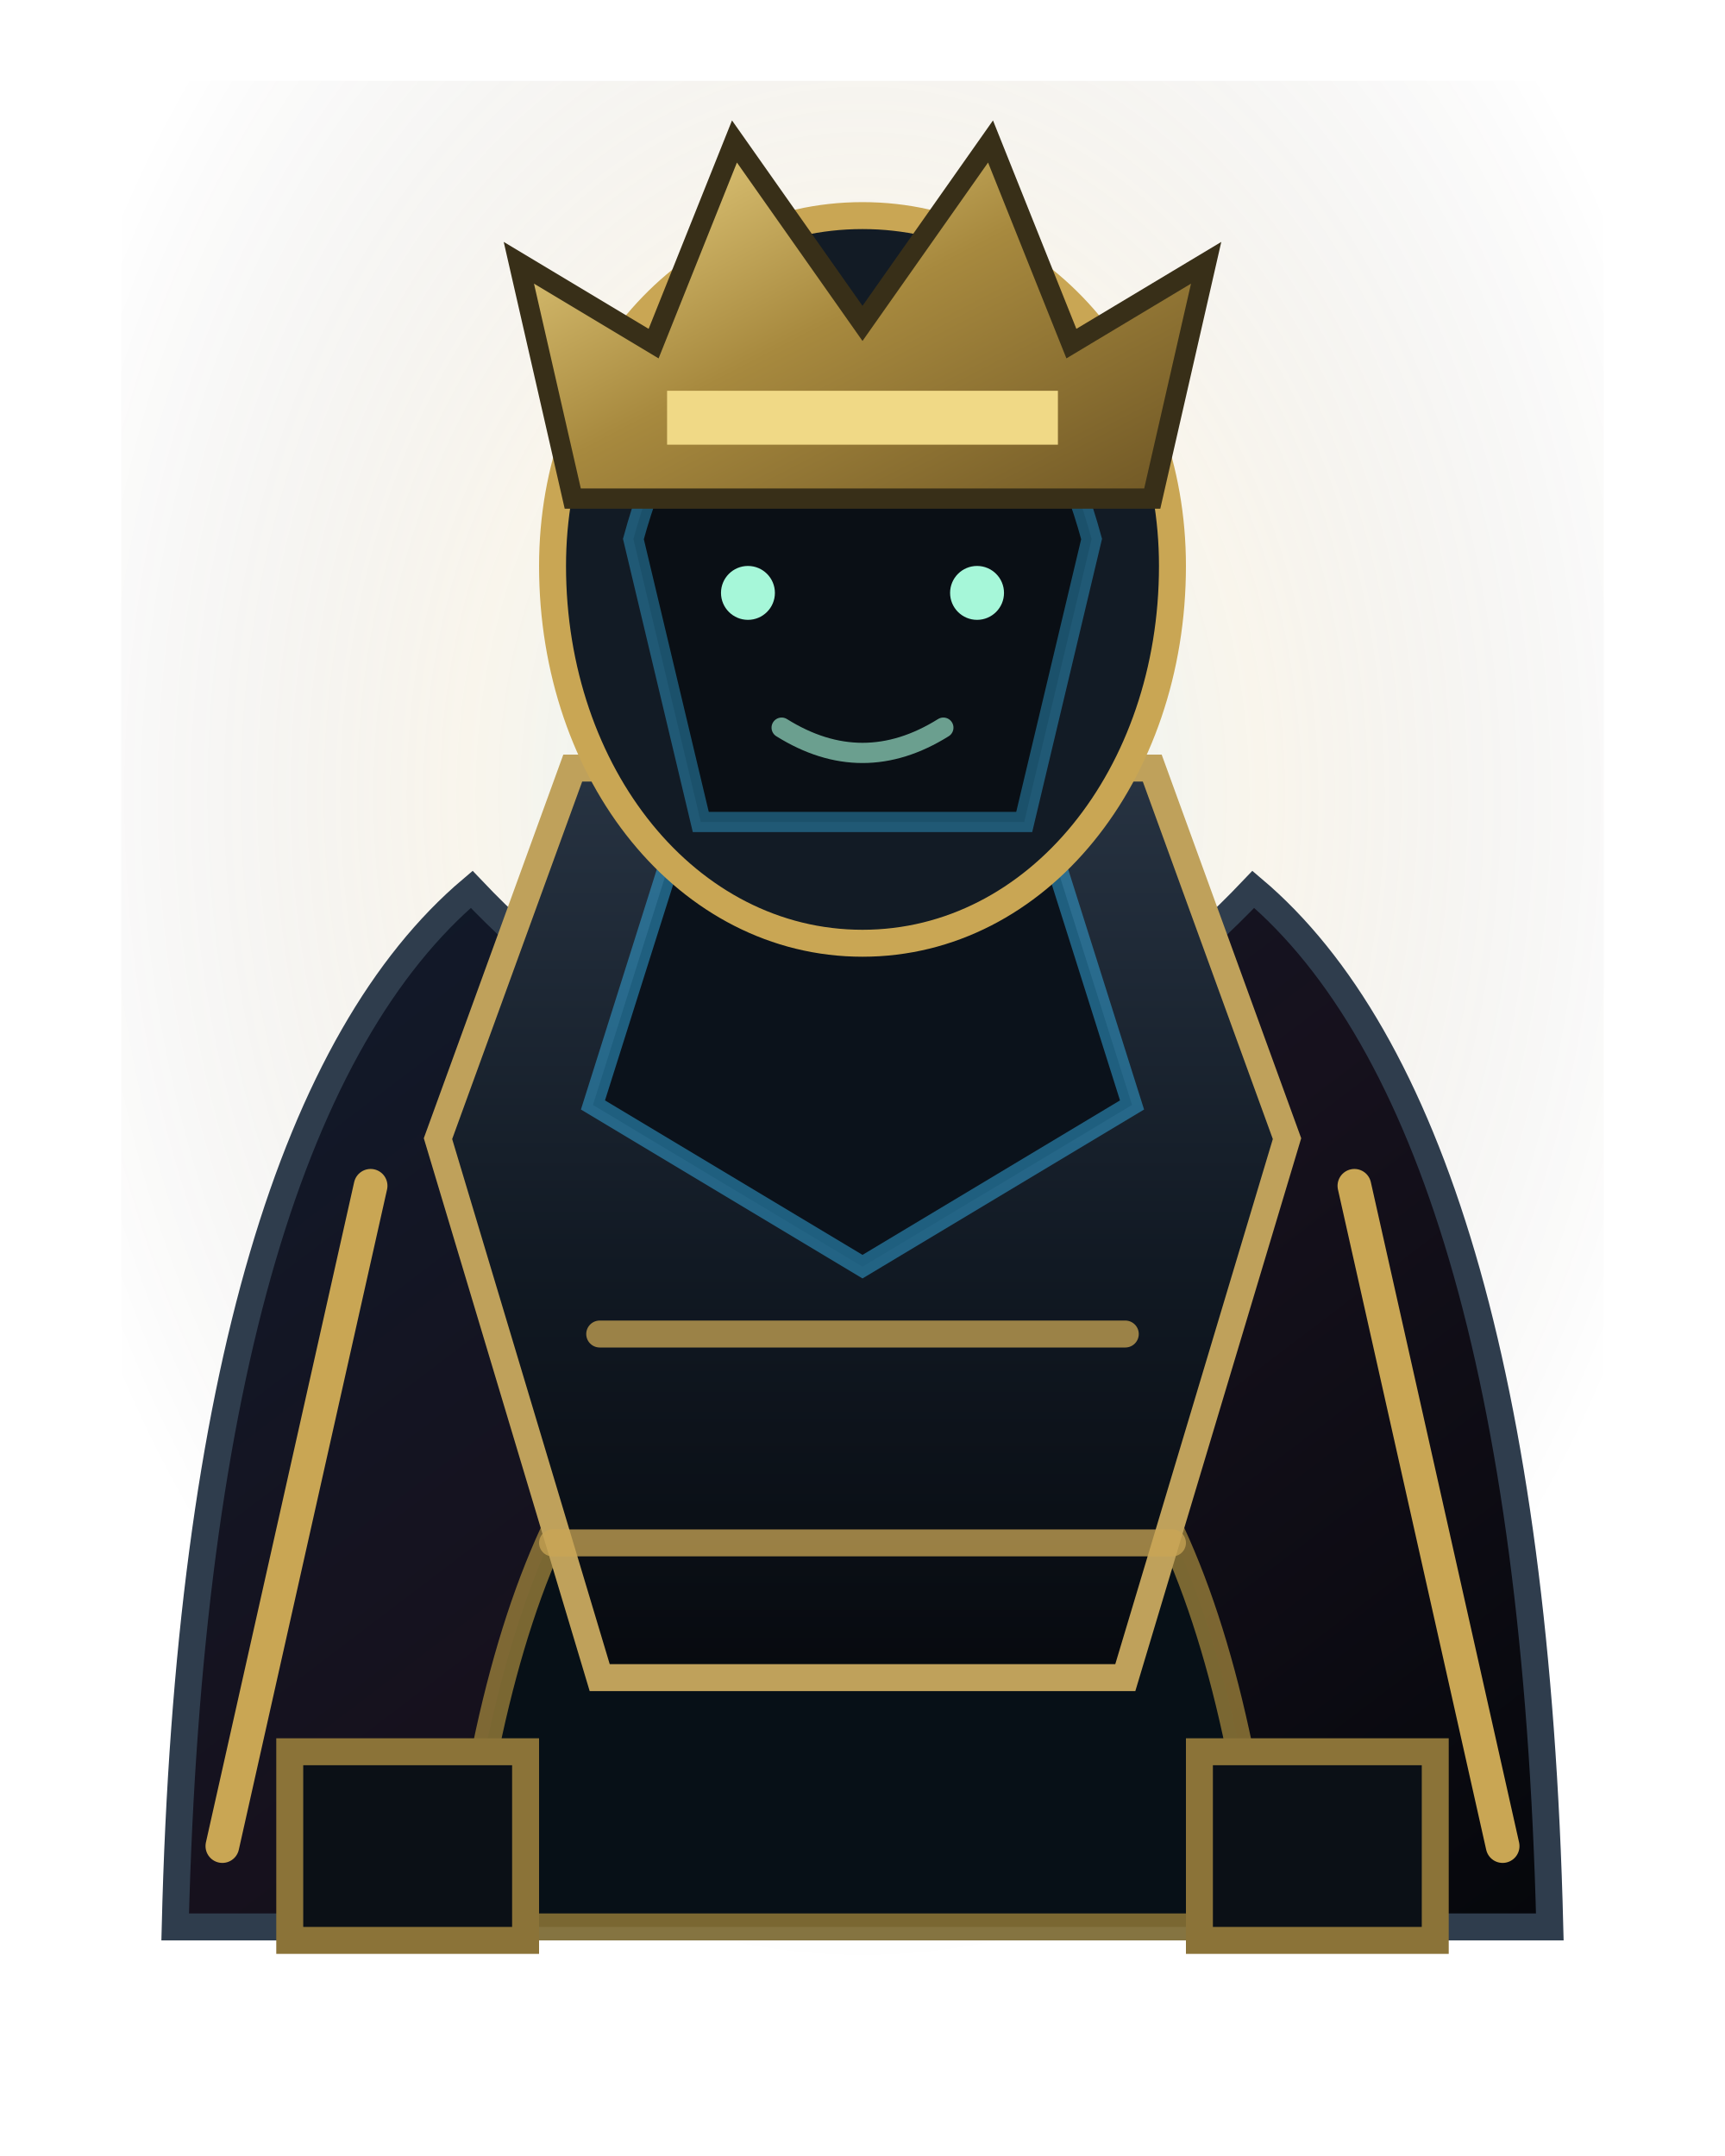
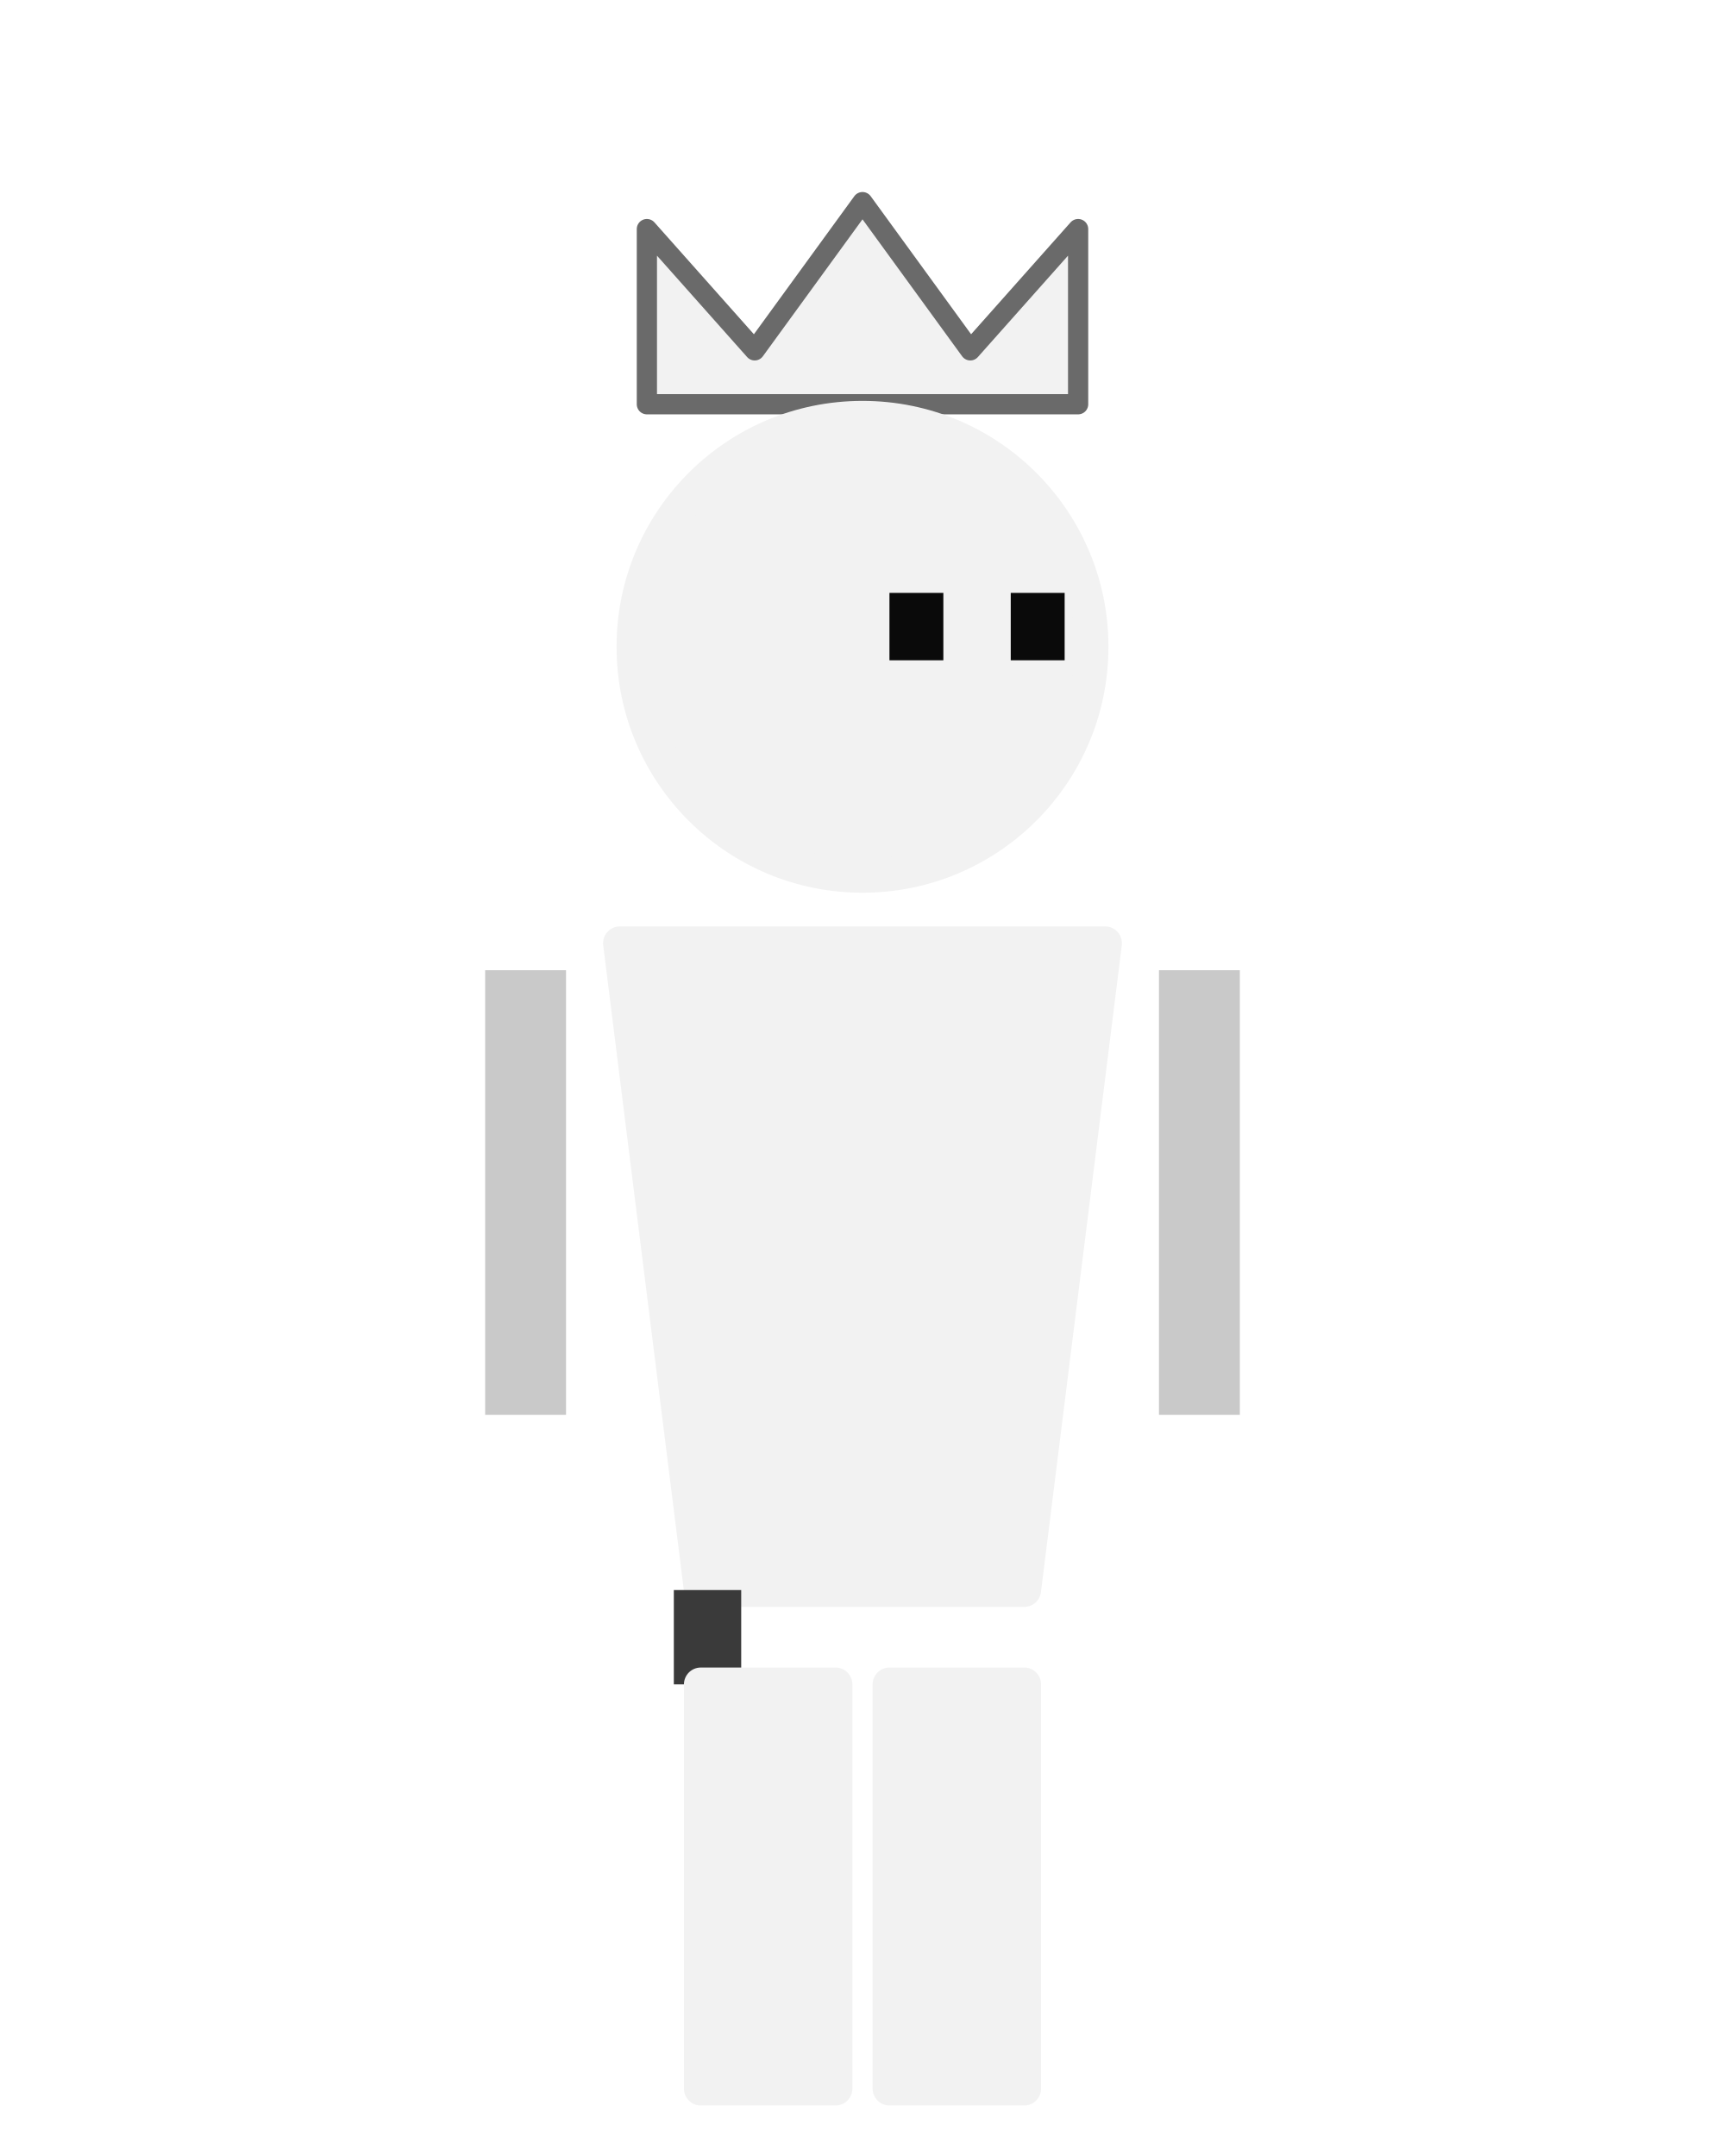
- <svg xmlns="http://www.w3.org/2000/svg" viewBox="0 0 256 320" role="img" aria-label="Roi dark fantasy">
-   <defs>
-     <linearGradient id="gold" x1="0" x2="1" y1="0" y2="1">
-       <stop offset="0" stop-color="#f1d98a" />
-       <stop offset=".48" stop-color="#a7893e" />
-       <stop offset="1" stop-color="#6d5524" />
-     </linearGradient>
-     <linearGradient id="steel" x1="0" x2="0" y1="0" y2="1">
-       <stop offset="0" stop-color="#273342" />
-       <stop offset=".55" stop-color="#111923" />
-       <stop offset="1" stop-color="#070a0f" />
-     </linearGradient>
-     <linearGradient id="cloak" x1="0" x2="1" y1="0" y2="1">
-       <stop offset="0" stop-color="#101b2c" />
-       <stop offset=".5" stop-color="#16111d" />
-       <stop offset="1" stop-color="#05070b" />
-     </linearGradient>
-     <radialGradient id="aura" cx="50%" cy="36%" r="58%">
-       <stop offset="0" stop-color="#38bdf8" stop-opacity=".18" />
-       <stop offset=".46" stop-color="#c9a654" stop-opacity=".11" />
-       <stop offset="1" stop-color="#000" stop-opacity="0" />
-     </radialGradient>
-   </defs>
-   <path fill="url(#aura)" d="M18 12h220v296H18z" />
-   <path fill="url(#cloak)" stroke="#2f3d4d" stroke-width="4" d="M70 132c-26 22-42 72-44 154h204c-2-82-18-132-44-154-19 20-39 30-58 30s-39-10-58-30Z" />
-   <path fill="#071017" stroke="#a7893e" stroke-opacity=".72" stroke-width="4" d="M68 286c6-55 23-92 60-92s54 37 60 92H68Z" />
-   <path fill="url(#steel)" stroke="#bfa15b" stroke-width="4" d="M85 114h86l20 55-24 80H89l-24-80 20-55Z" />
-   <path fill="#0b121b" stroke="#38bdf8" stroke-opacity=".45" stroke-width="3" d="M100 126h56l12 38-40 24-40-24 12-38Z" />
-   <path fill="none" stroke="#c9a654" stroke-linecap="round" stroke-opacity=".75" stroke-width="4" d="M89 198h78M82 229h92" />
-   <path fill="#121b25" stroke="#c9a654" stroke-width="4" d="M82 84c0-29 20-52 46-52s46 23 46 52c0 31-20 56-46 56s-46-25-46-56Z" />
-   <path fill="#0a0f15" stroke="#38bdf8" stroke-opacity=".38" stroke-width="3" d="M94 80c6-22 17-33 34-33s28 11 34 33l-10 42h-48L94 80Z" />
-   <path fill="url(#gold)" stroke="#382f18" stroke-width="3" d="m77 39 20 12 12-30 19 27 19-27 12 30 20-12-8 35H85l-8-35Z" />
-   <path fill="#f0d986" d="M99 58h58v8H99z" />
-   <circle cx="111" cy="88" r="4" fill="#a6f7d9" />
-   <circle cx="145" cy="88" r="4" fill="#a6f7d9" />
-   <path fill="none" stroke="#a6f7d9" stroke-linecap="round" stroke-opacity=".62" stroke-width="3" d="M116 108c8 5 16 5 24 0" />
-   <path fill="none" stroke="#c9a654" stroke-linecap="round" stroke-width="5" d="M55 176 33 274M201 176l22 98" />
-   <path fill="#0b1016" stroke="#8b7338" stroke-width="4" d="M43 260h35v28H43zM178 260h35v28h-35z" />
+ <svg xmlns="http://www.w3.org/2000/svg" viewBox="0 0 256 320" role="img" aria-label="Roi minimaliste">
+   <g fill="none" stroke="#f2f2f2" stroke-width="5" stroke-linejoin="round">
+     <path d="M96 60 L96 34 L112 52 L128 30 L144 52 L160 34 L160 60 Z" fill="#f2f2f2" stroke="#6a6a6a" stroke-width="3" />
+     <circle cx="128" cy="96" r="34" fill="#f2f2f2" />
+     <rect x="132" y="88" width="8" height="10" fill="#0a0a0a" stroke="none" />
+     <rect x="150" y="88" width="8" height="10" fill="#0a0a0a" stroke="none" />
+     <path d="M92 140 H164 L152 236 H104 Z" fill="#f2f2f2" />
+     <rect x="72" y="144" width="12" height="66" fill="#c9c9c9" stroke="none" />
+     <rect x="172" y="144" width="12" height="66" fill="#c9c9c9" stroke="none" />
+     <rect x="100" y="236" width="10" height="14" fill="#3a3a3a" stroke="none" />
+     <rect x="104" y="250" width="20" height="60" fill="#f2f2f2" />
+     <rect x="132" y="250" width="20" height="60" fill="#f2f2f2" />
+   </g>
</svg>
